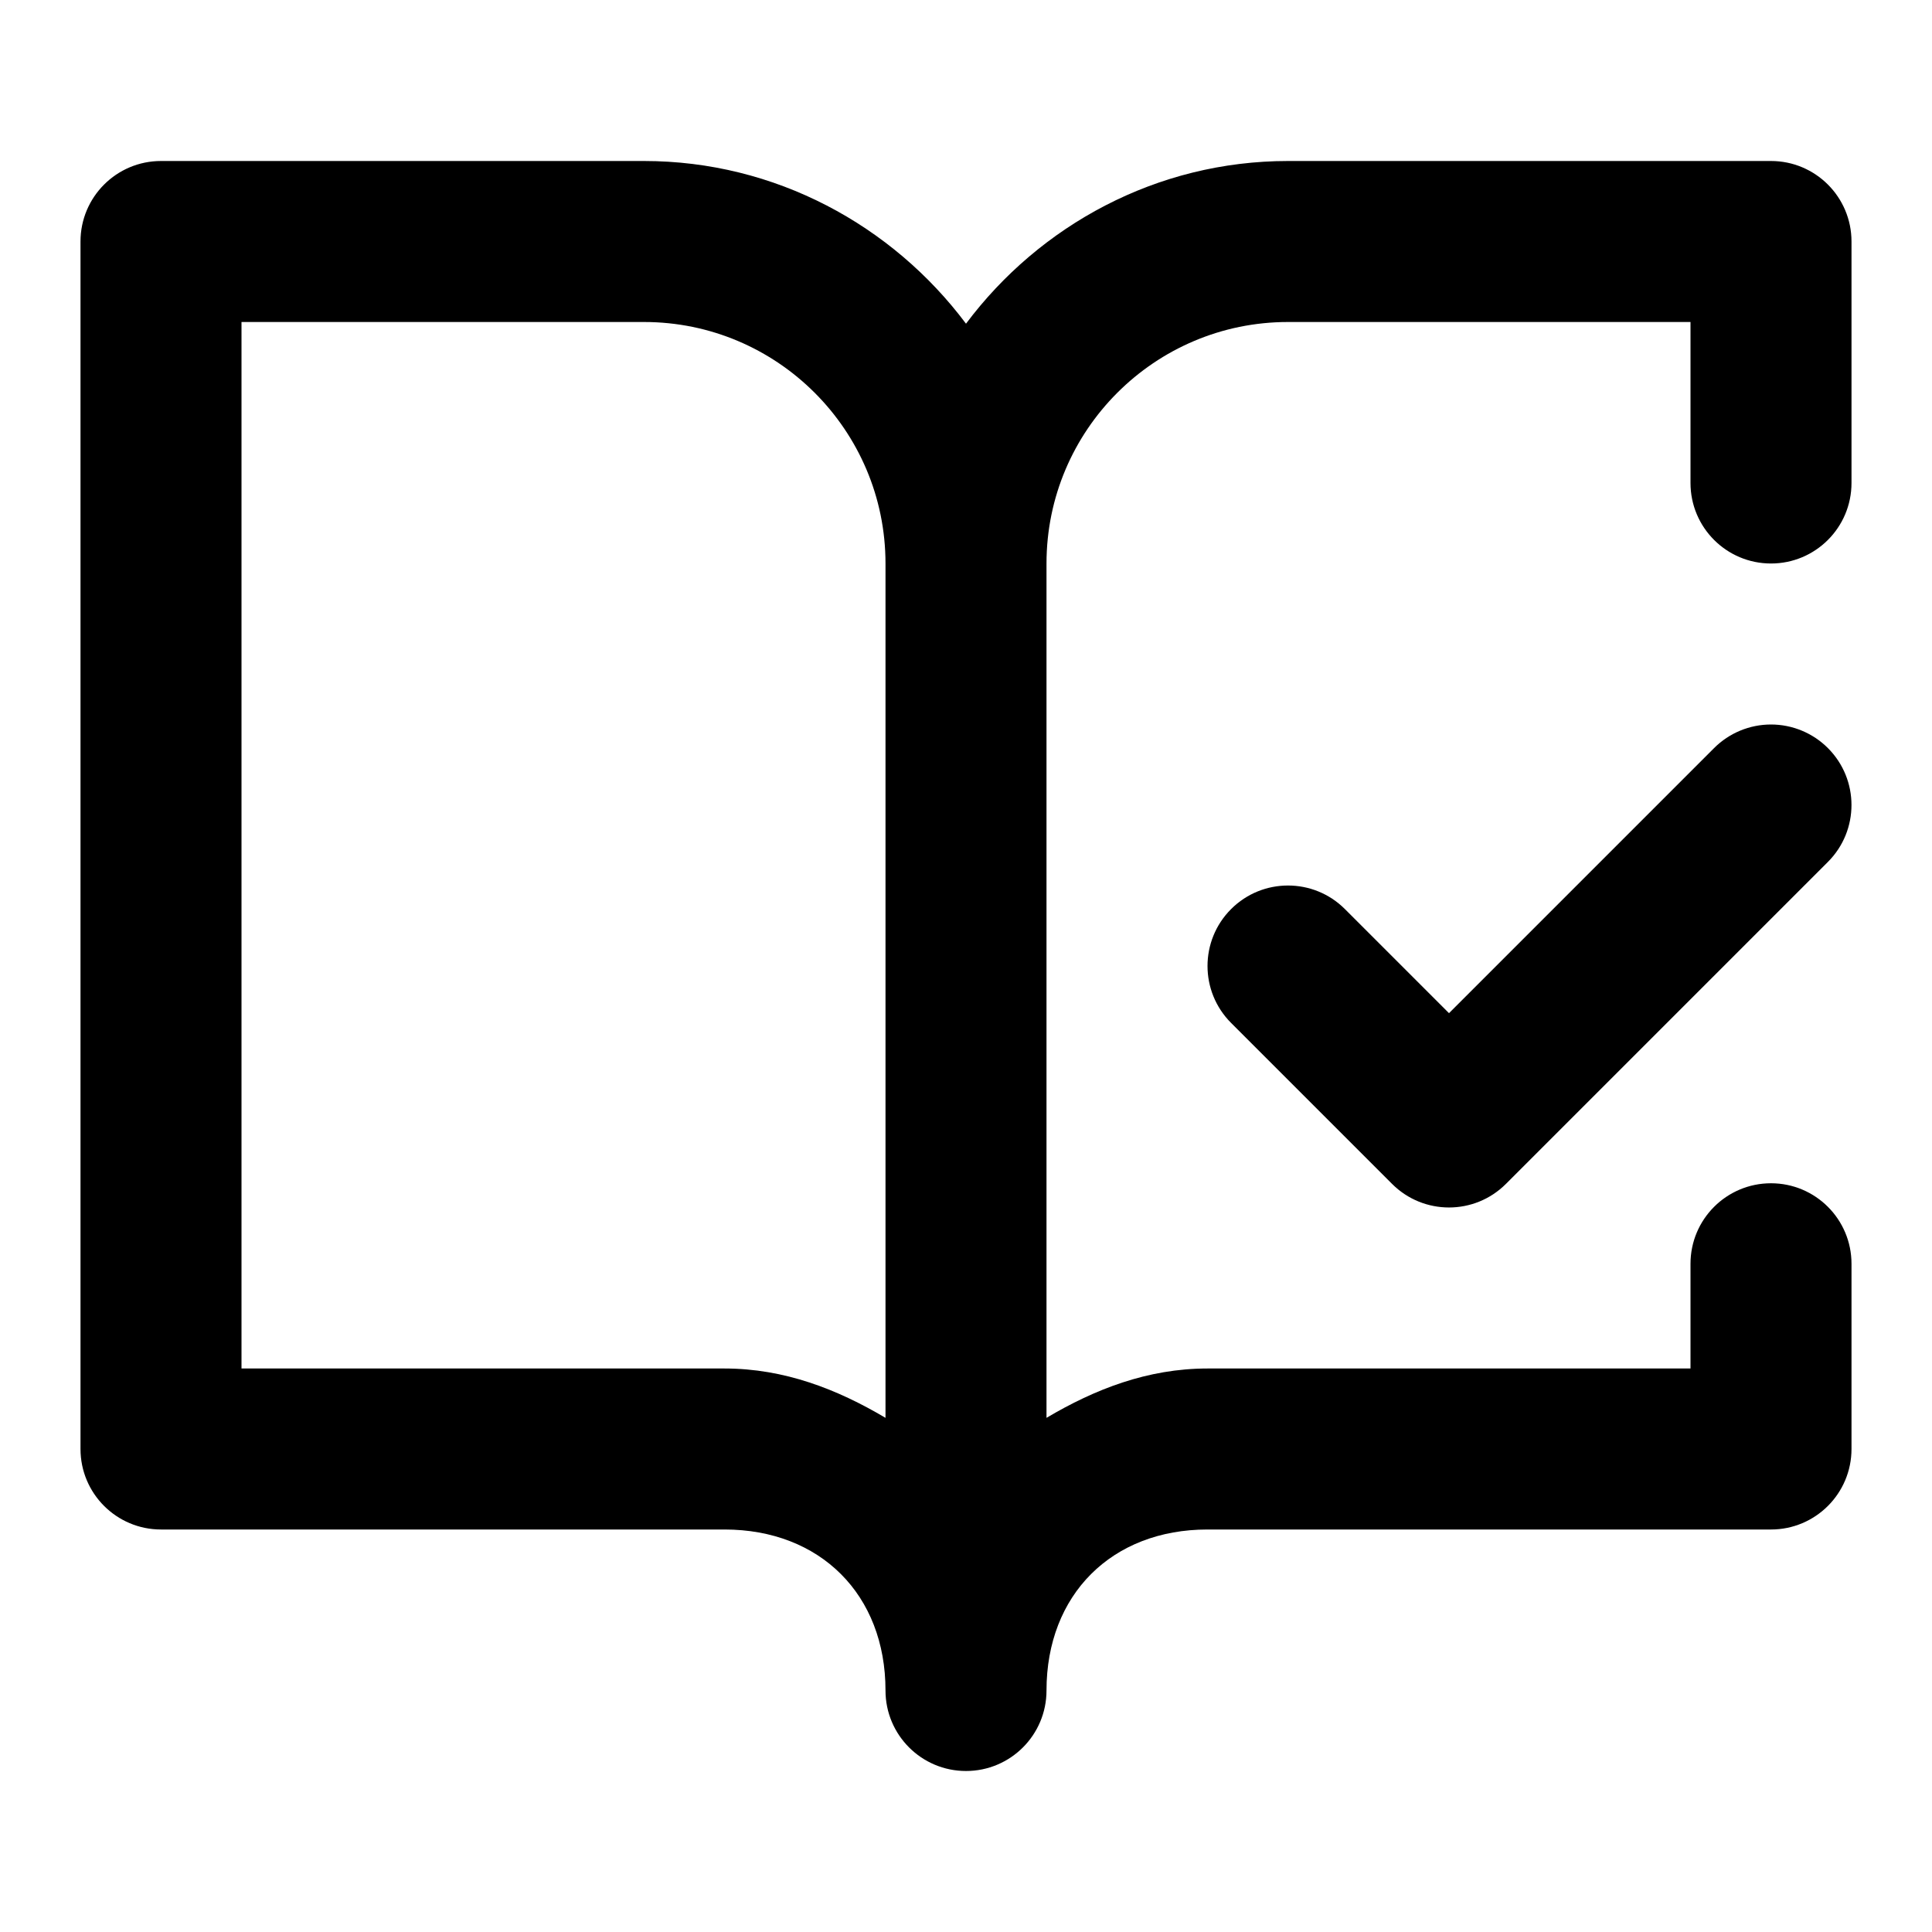
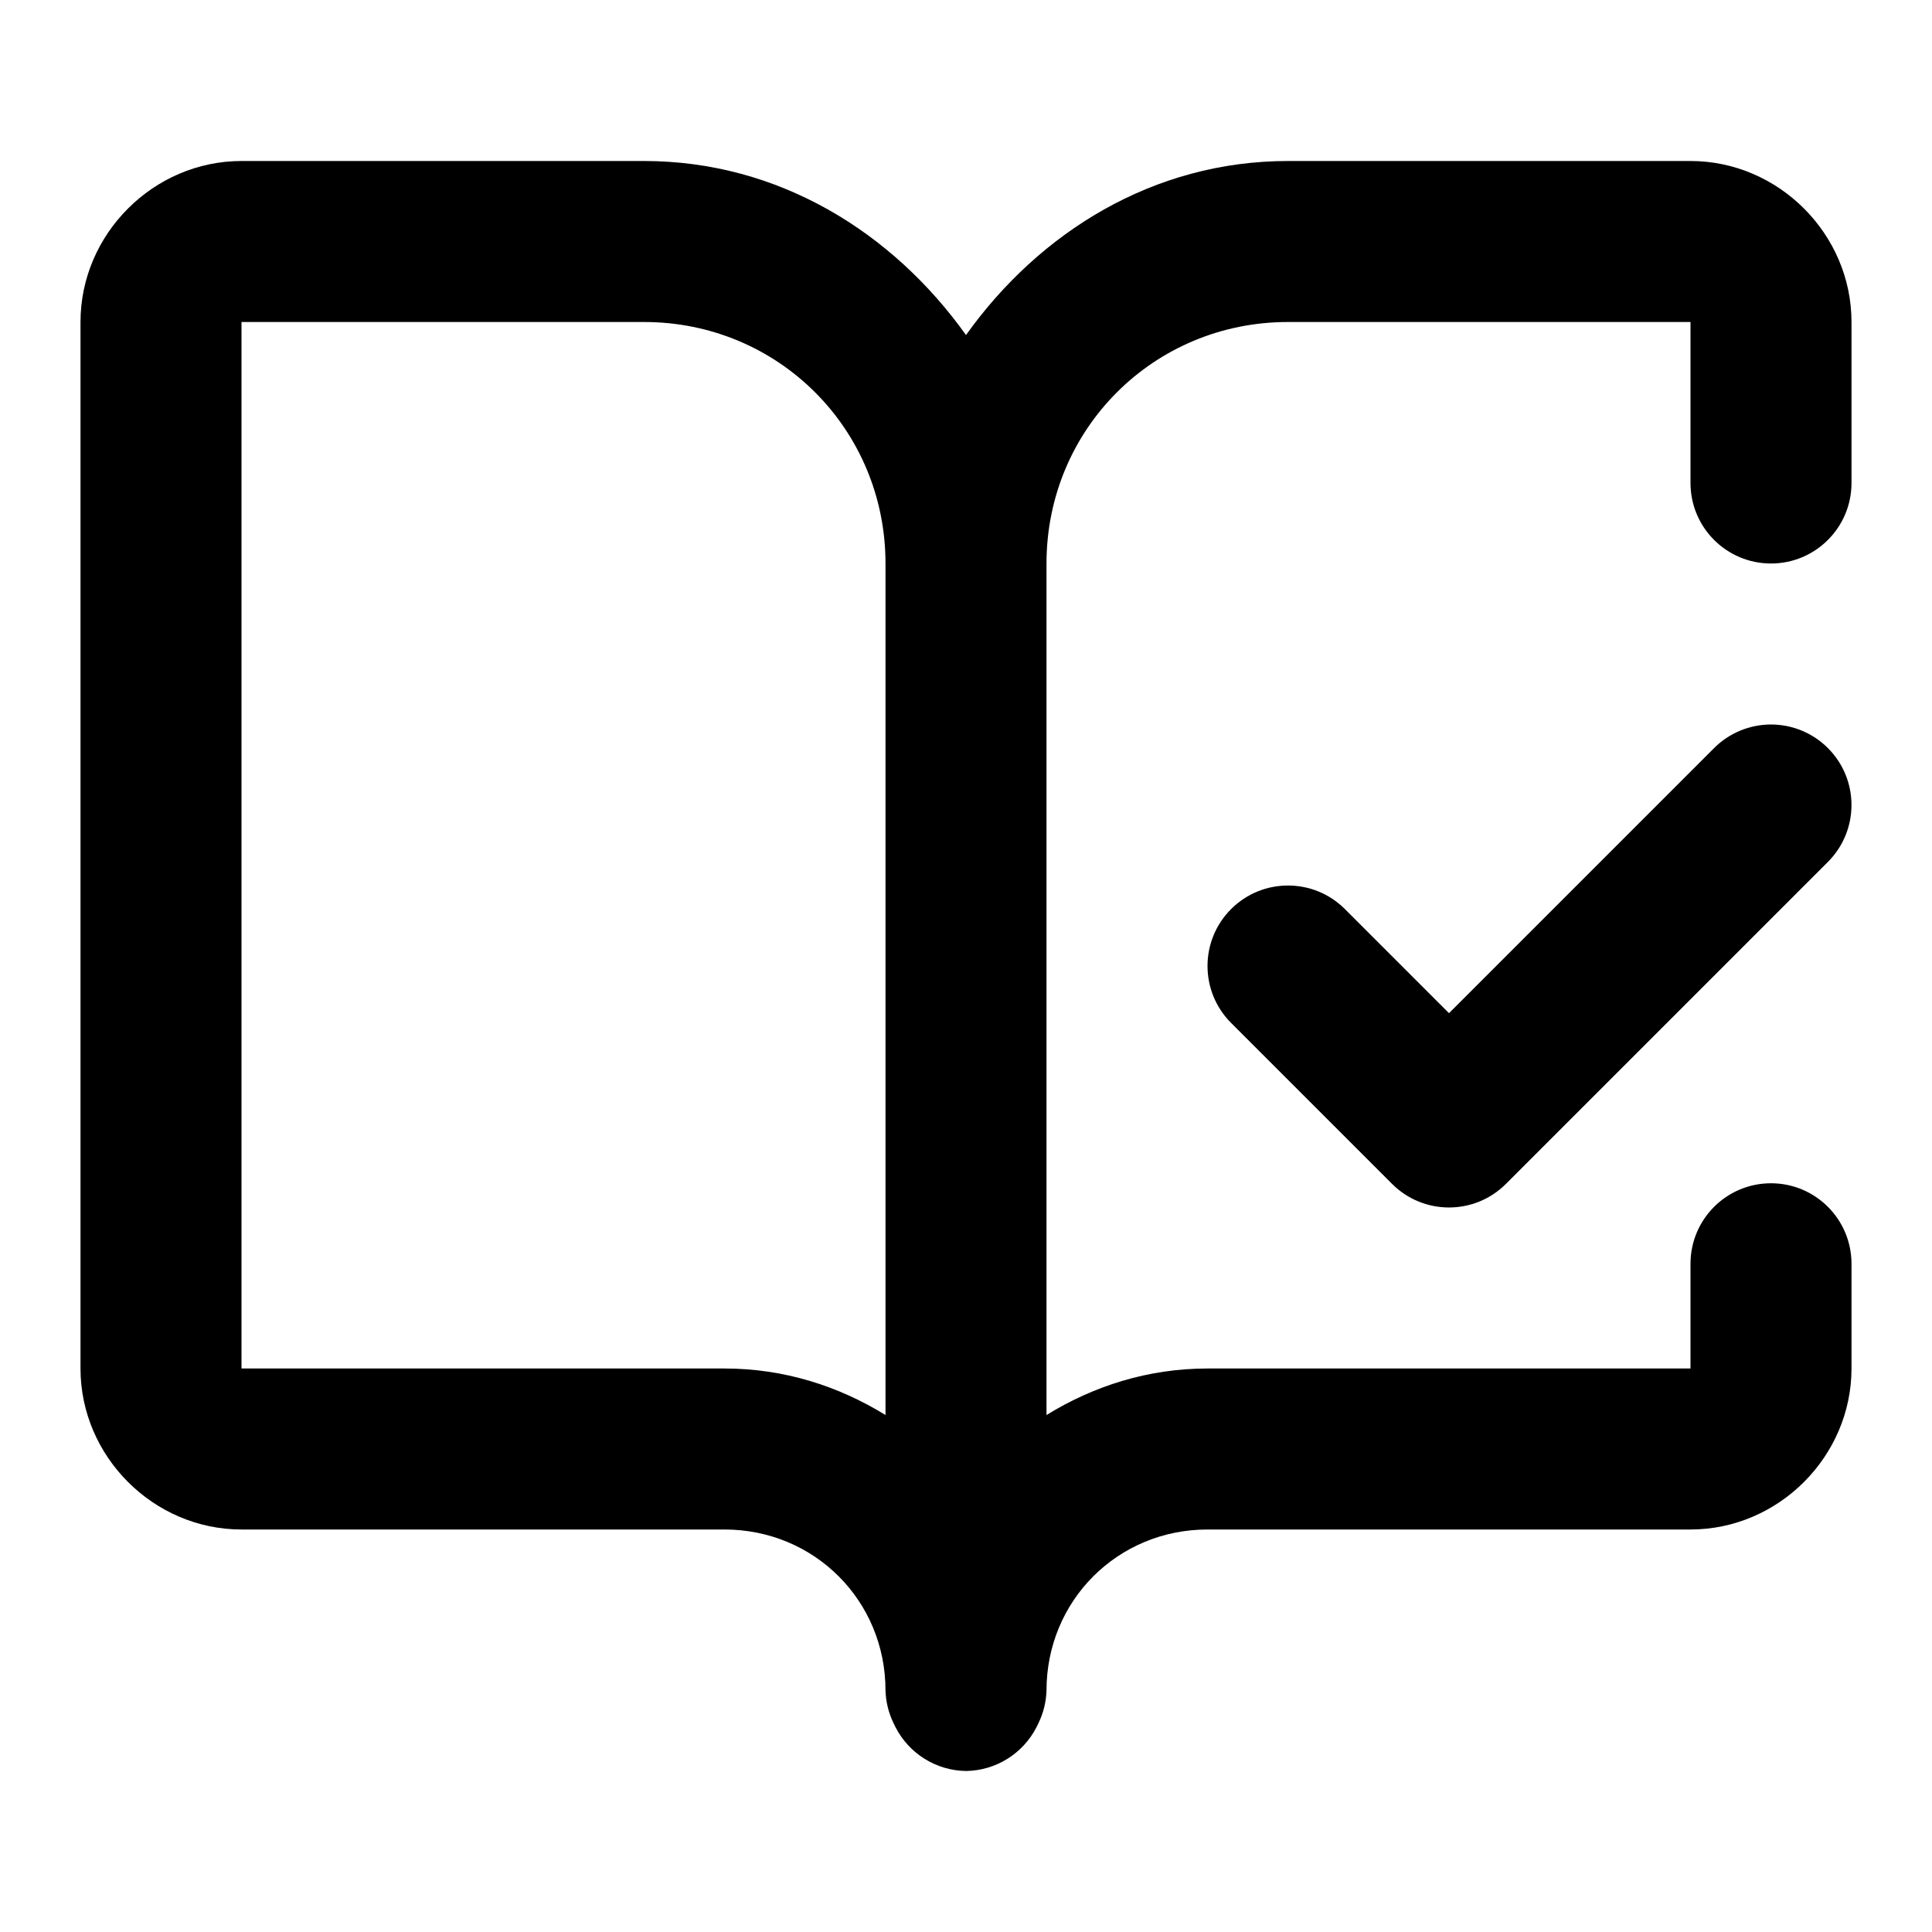
<svg xmlns="http://www.w3.org/2000/svg" width="24" height="24" viewBox="0 0 24 24" fill="currentColor" tags="read,pages,booklet,magazine,leaflet,pamphlet,library,written,authored,published,informed,knowledgeable,educated,schooled,homework,examined,tested,marked,passed,graduated,studied,learned,lesson,researched,documented,revealed,blank,plain language,true,truth,verified,corrected,task,todo,done,completed,finished,ticked" categories="text,development,gaming">
-   <path d="M 2 2 A 1 1 0 0 0 1 3 L 1 18 A 1 1 0 0 0 2 19 L 9 19 C 10.19 19 11 19.81 11 21 A 1 1 0 0 0 13 21 C 13 19.81 13.81 19 15 19 L 22 19 A 1 1 0 0 0 23 18 L 23 15.699 A 1 1 0 0 0 22 14.699 A 1 1 0 0 0 21 15.699 L 21 17 L 15 17 C 14.255 17 13.597 17.259 13 17.613 L 13 7 C 13 5.345 14.345 4 16 4 L 21 4 L 21 6 A 1 1 0 0 0 22 7 A 1 1 0 0 0 23 6 L 23 3 A 1 1 0 0 0 22 2 L 16 2 C 14.369 2 12.915 2.799 12 4.021 C 11.085 2.799 9.631 2 8 2 L 2 2 z M 3 4 L 8 4 C 9.655 4 11 5.345 11 7 L 11 17.613 C 10.403 17.259 9.745 17 9 17 L 3 17 L 3 4 z M 22 9 A 1 1 0 0 0 21.293 9.293 L 18 12.586 L 16.707 11.293 A 1 1 0 0 0 15.293 11.293 A 1 1 0 0 0 15.293 12.707 L 17.293 14.707 A 1 1 0 0 0 18.707 14.707 L 22.707 10.707 A 1 1 0 0 0 22.707 9.293 A 1 1 0 0 0 22 9 z " />
+   <path d="M 3 2 C 1.907 2 1 2.907 1 4 L 1 17 C 1 18.093 1.907 19 3 19 L 9 19 C 10.116 19 11 19.884 11 21 A 1 1 0 0 0 11.098 21.402 A 1 1 0 0 0 11.123 21.453 A 1 1 0 0 0 12 22 A 1 1 0 0 0 12.877 21.453 A 1 1 0 0 0 12.902 21.402 A 1 1 0 0 0 13 21 C 13 19.884 13.884 19 15 19 L 21 19 C 22.093 19 23 18.093 23 17 L 23 15.699 A 1 1 0 0 0 22 14.699 A 1 1 0 0 0 21 15.699 L 21 17 L 15 17 C 14.262 17 13.585 17.217 13 17.578 L 13 7 C 13 5.331 14.331 4 16 4 L 21 4 L 21 6 A 1 1 0 0 0 22 7 A 1 1 0 0 0 23 6 L 23 4 C 23 2.907 22.093 2 21 2 L 16 2 C 14.325 2 12.909 2.888 12 4.162 C 11.091 2.888 9.675 2 8 2 L 3 2 z M 3 4 L 8 4 C 9.669 4 11 5.331 11 7 L 11 17.578 C 10.415 17.217 9.738 17 9 17 L 3 17 L 3 4 z M 22 9 A 1 1 0 0 0 21.293 9.293 L 18 12.586 L 16.707 11.293 A 1 1 0 0 0 15.293 11.293 A 1 1 0 0 0 15.293 12.707 L 17.293 14.707 A 1 1 0 0 0 18.707 14.707 L 22.707 10.707 A 1 1 0 0 0 22.707 9.293 A 1 1 0 0 0 22 9 z " />
</svg>
